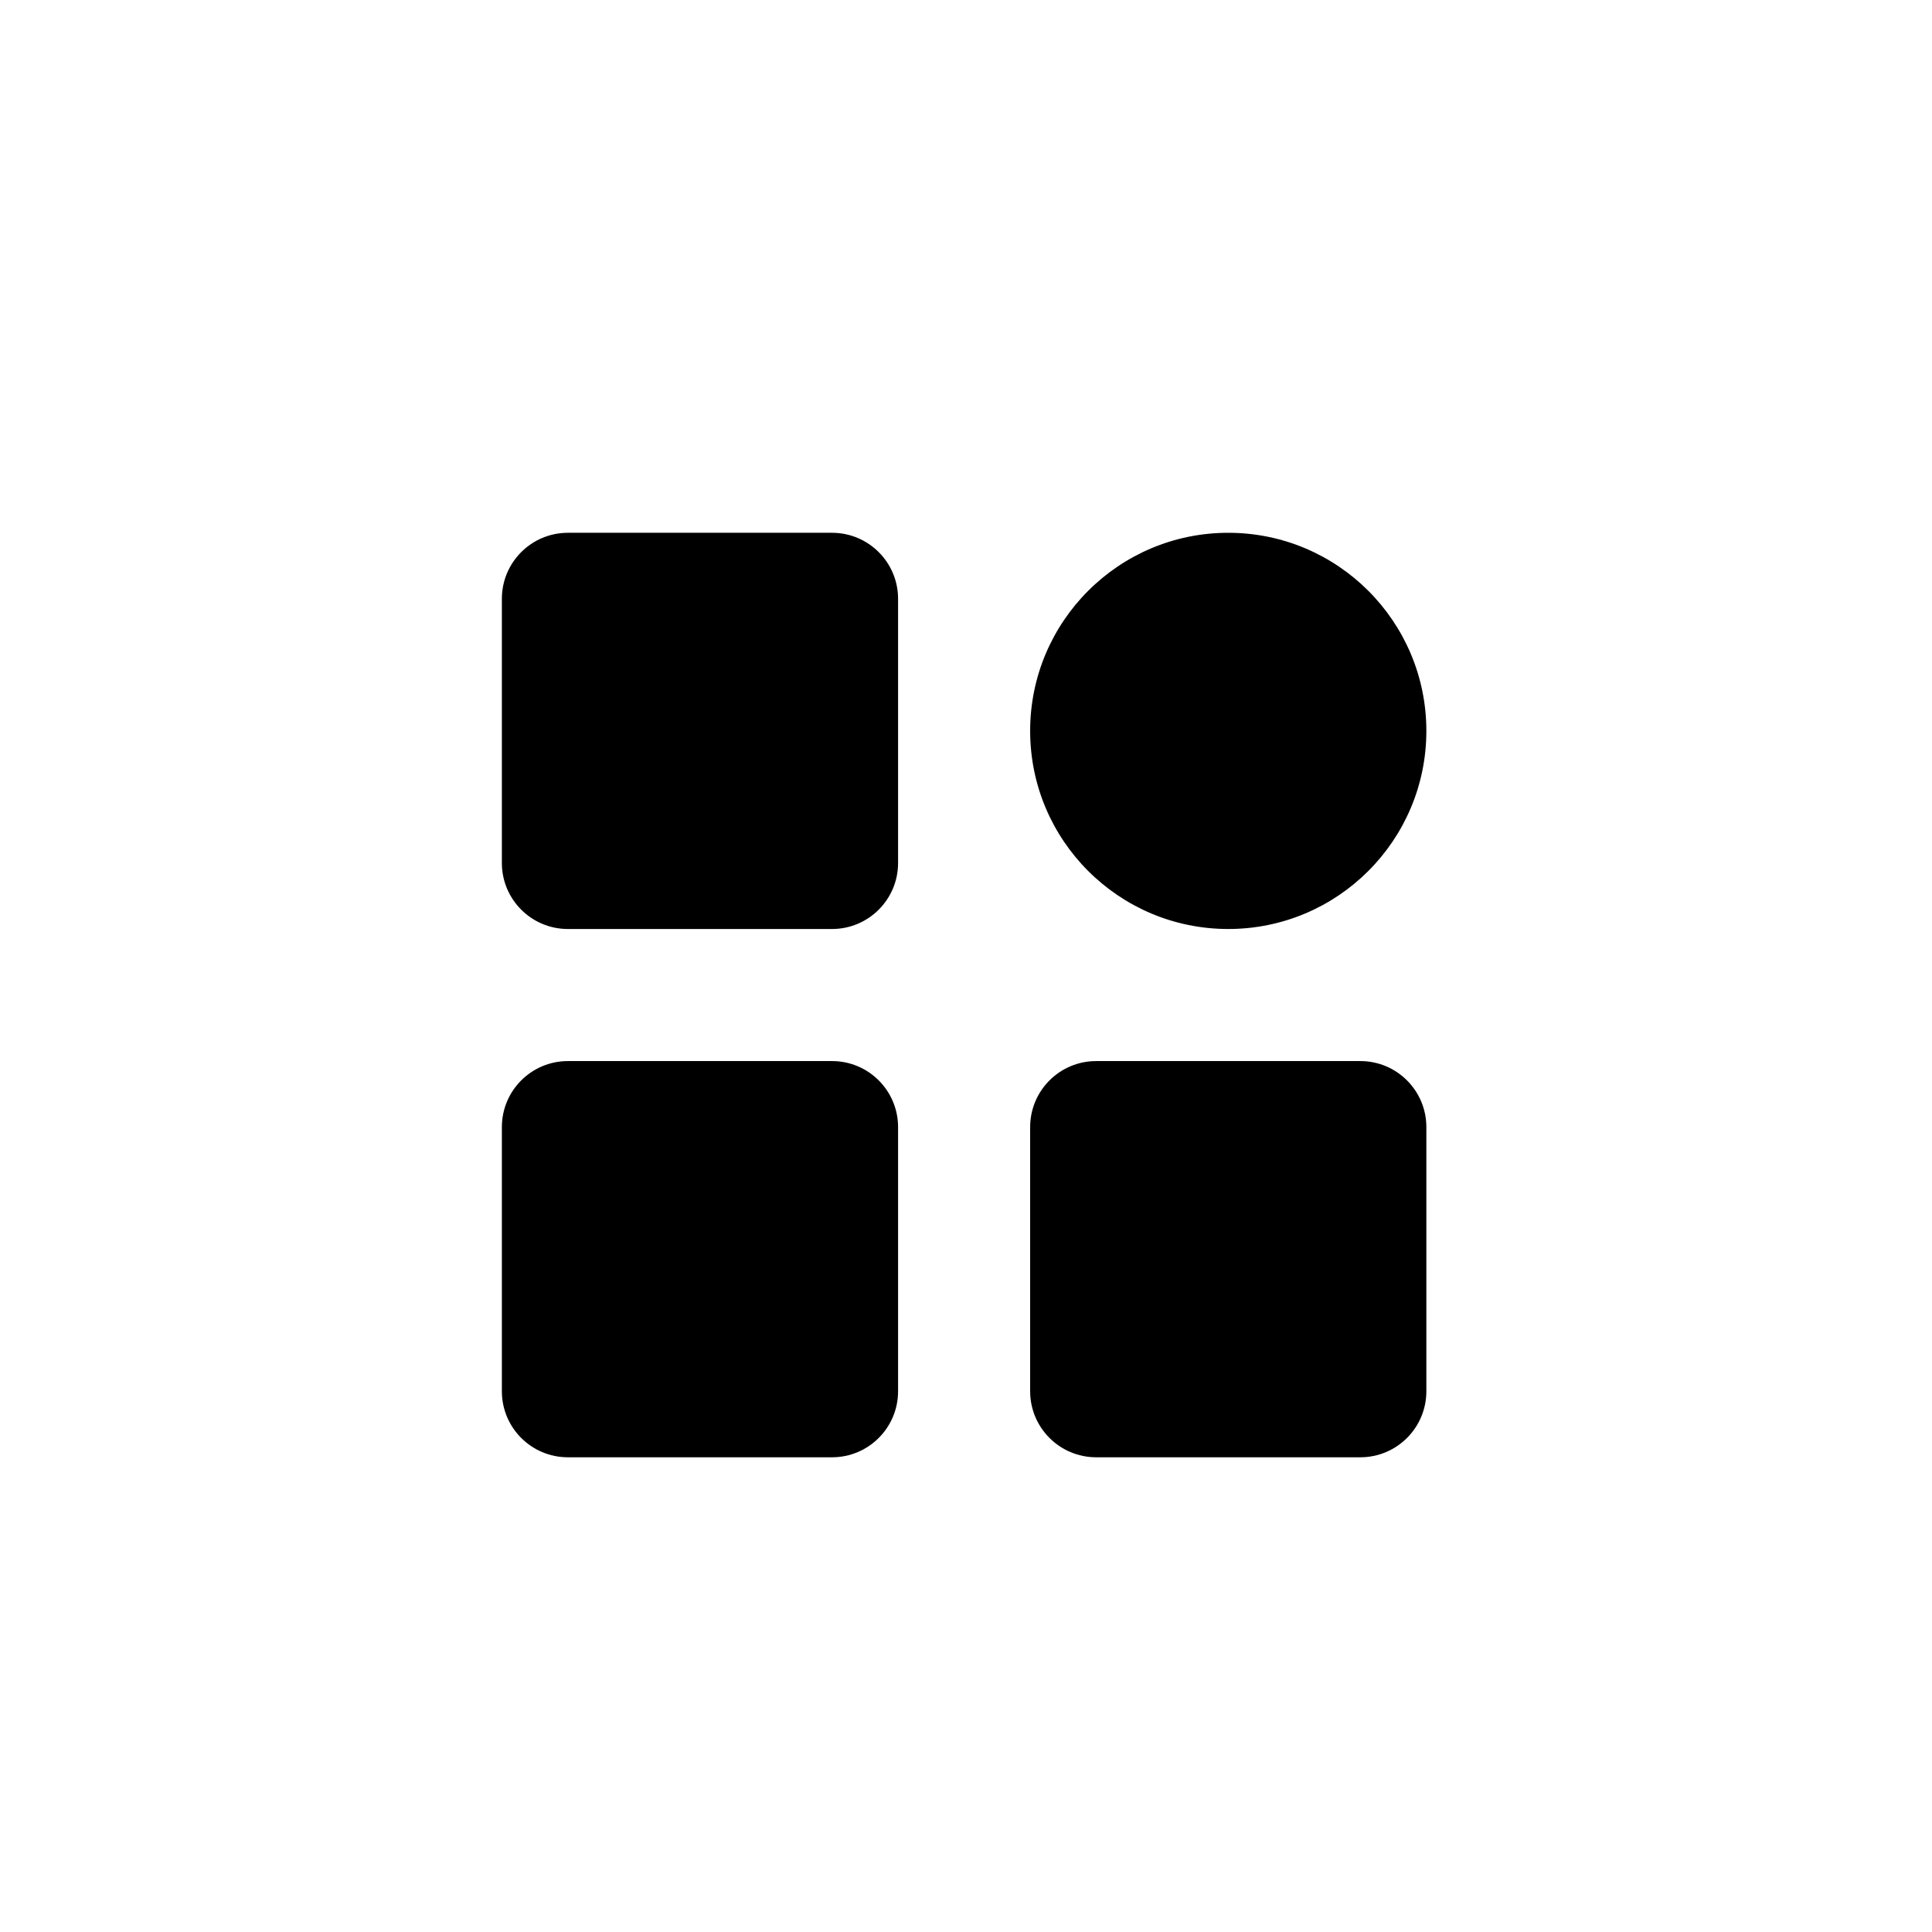
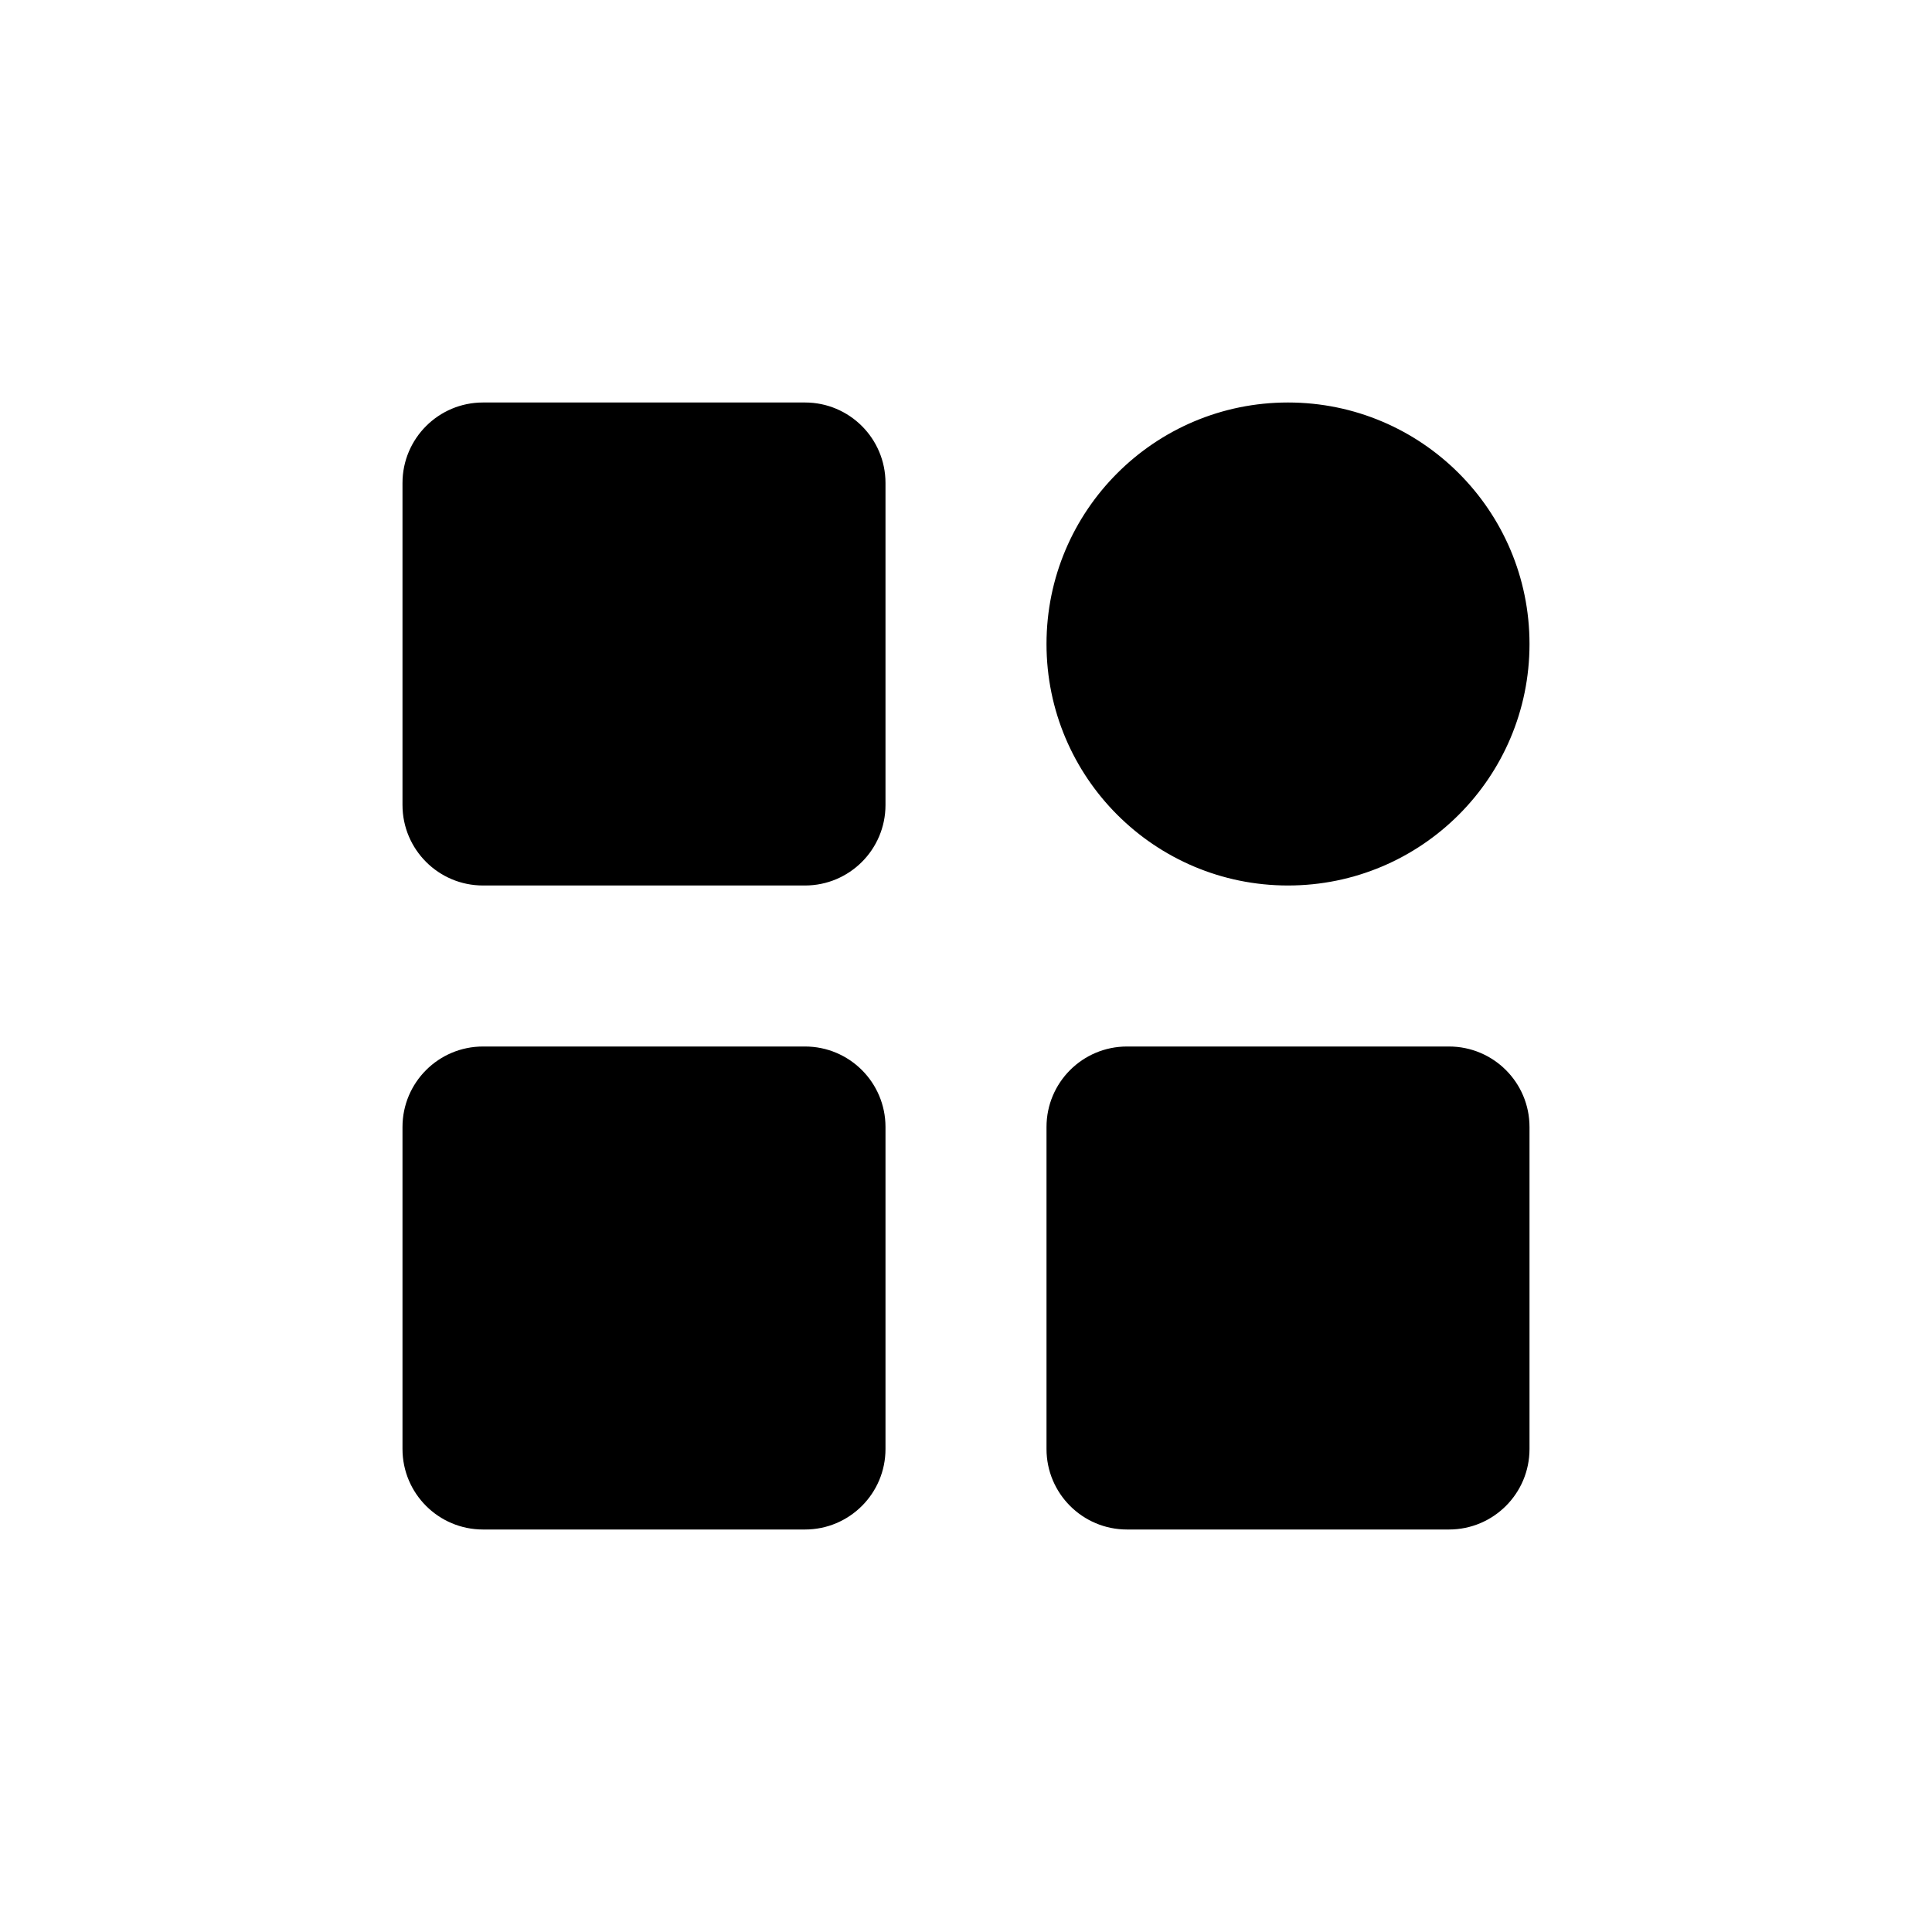
<svg xmlns="http://www.w3.org/2000/svg" viewBox="0 0 1024 1024">
-   <path fill="currentColor" d="M651 282.39a105 105 0 1 1-105 105 105 105 0 0 1 105-105z m-210 0a35 35 0 0 1 35 35v140a35 35 0 0 1-35 35H301a35 35 0 0 1-35-35v-140a35 35 0 0 1 35-35z m280 280a35 35 0 0 1 35 35v140a35 35 0 0 1-35 35H581a35 35 0 0 1-35-35v-140a35 35 0 0 1 35-35z m-280 0a35 35 0 0 1 35 35v140a35 35 0 0 1-35 35H301a35 35 0 0 1-35-35v-140a35 35 0 0 1 35-35z" />
+   <path fill="currentColor" d="M682.67,213.33a128,128,0,1,1-128,128A128,128,0,0,1,682.67,213.33Zm-256,0A42.67,42.67,0,0,1,469.33,256V426.67a42.66,42.66,0,0,1-42.66,42.66H256a42.67,42.67,0,0,1-42.67-42.66V256A42.68,42.68,0,0,1,256,213.33ZM768,554.67a42.67,42.67,0,0,1,42.67,42.66V768A42.68,42.68,0,0,1,768,810.67H597.33A42.67,42.67,0,0,1,554.67,768V597.33a42.66,42.66,0,0,1,42.66-42.66Zm-341.33,0a42.66,42.66,0,0,1,42.66,42.66V768a42.67,42.67,0,0,1-42.66,42.67H256A42.68,42.68,0,0,1,213.33,768V597.33A42.67,42.67,0,0,1,256,554.67Z" />
</svg>
